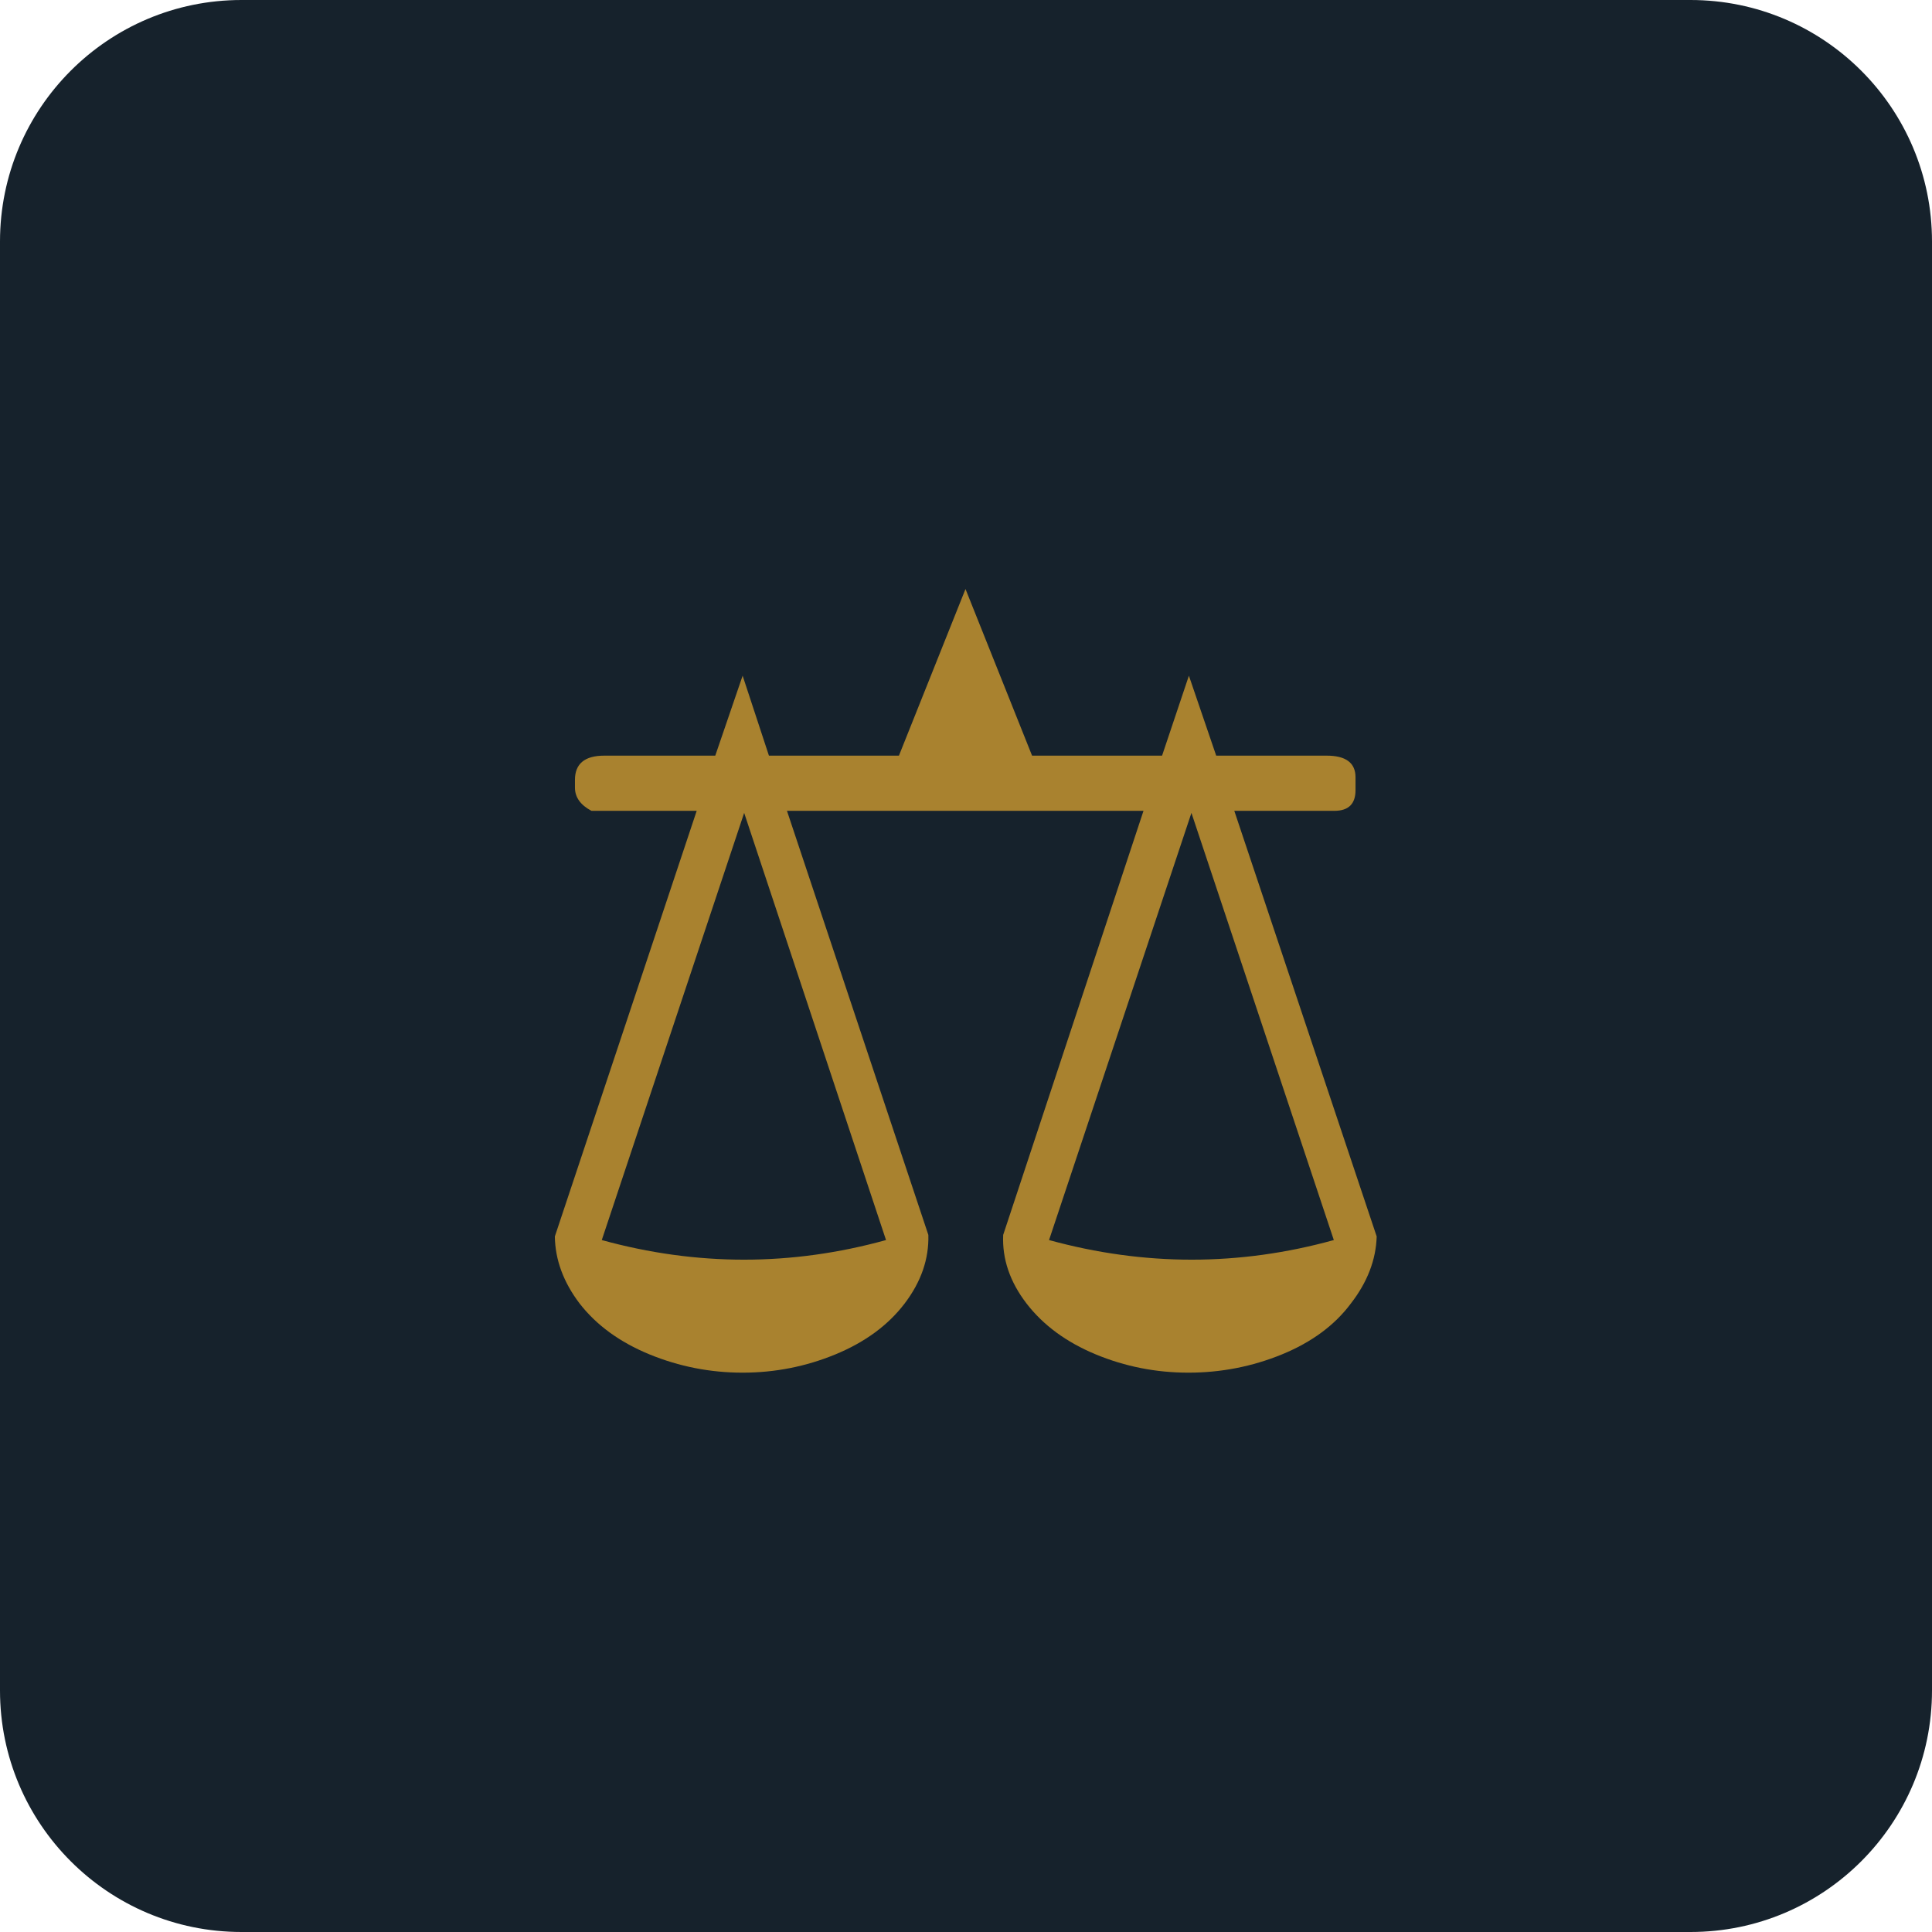
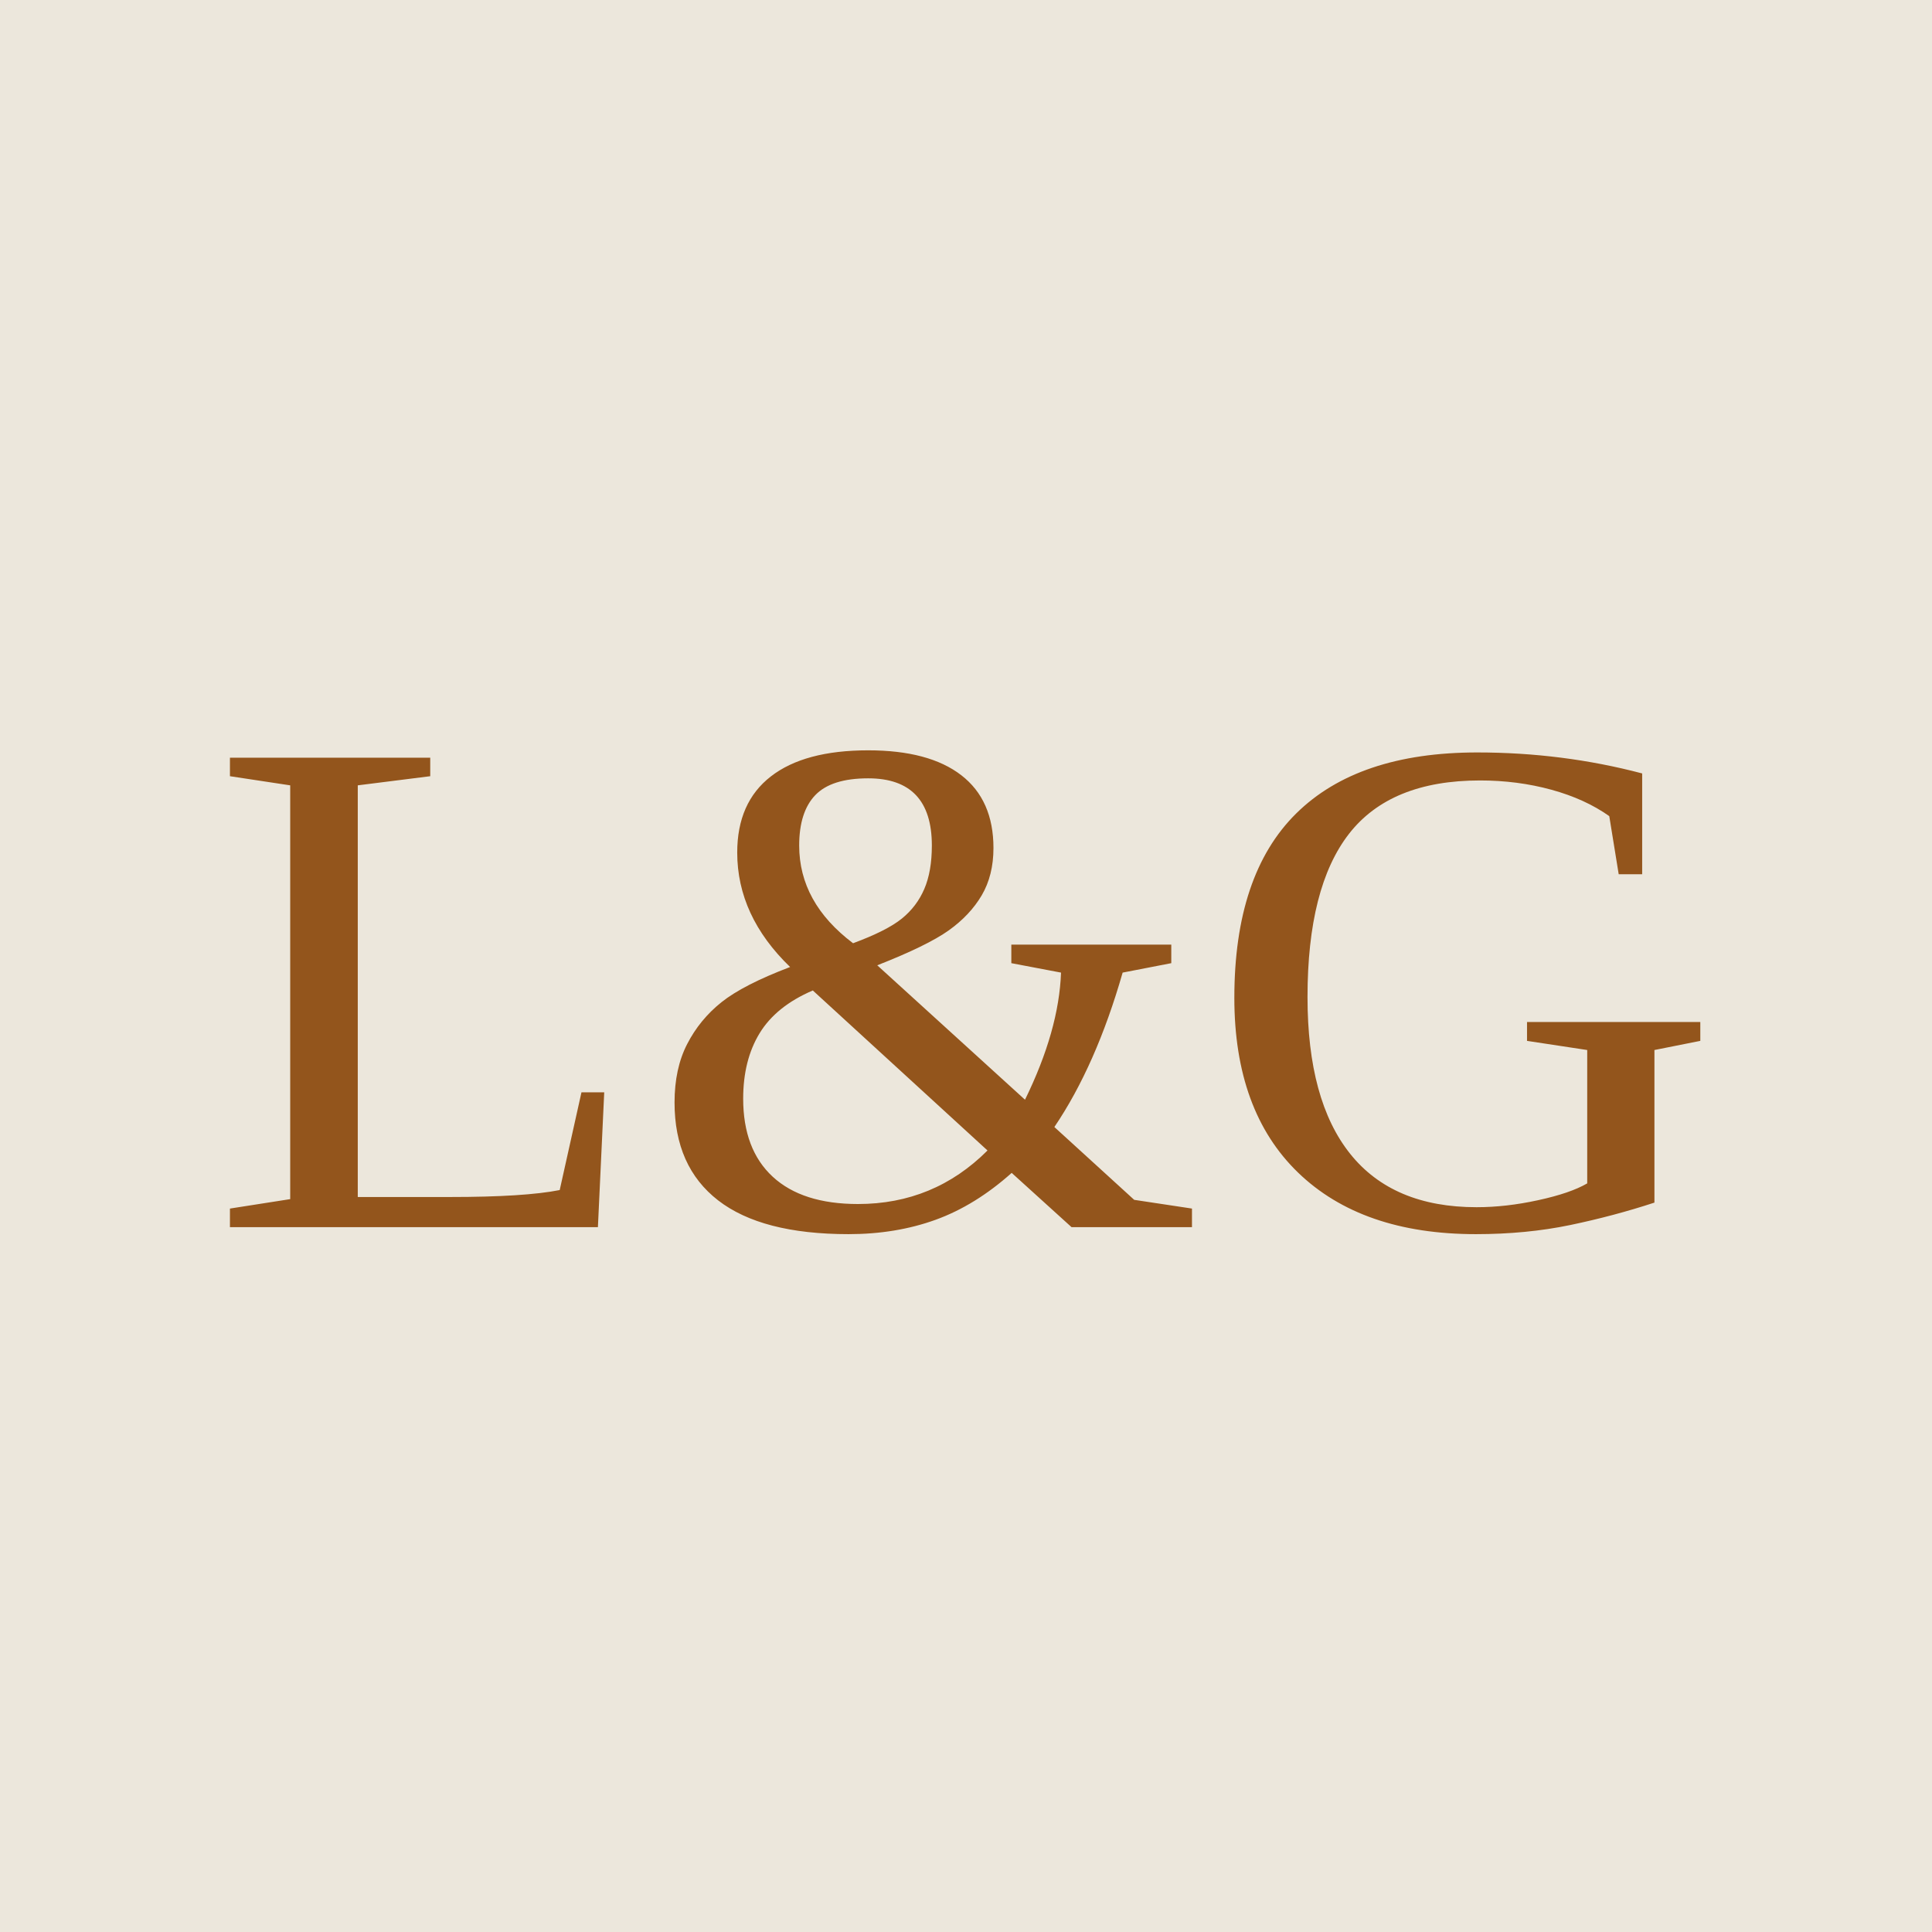
<svg xmlns="http://www.w3.org/2000/svg" viewBox="0 0 512 512">
-   <rect width="512" height="512" fill="#16222c" rx="64" />
-   <text x="50%" y="55%" dominant-baseline="middle" text-anchor="middle" font-family="Arial, sans-serif" font-size="280" font-weight="bold" fill="#a9822f">⚖</text>
+   <rect width="512" height="512" fill="#ece7dc" />
+   <text x="50%" y="55%" dominant-baseline="middle" text-anchor="middle" font-family="Georgia, 'Times New Roman', serif" font-size="190" font-weight="normal" fill="#93551c">L&amp;G</text>
</svg>
